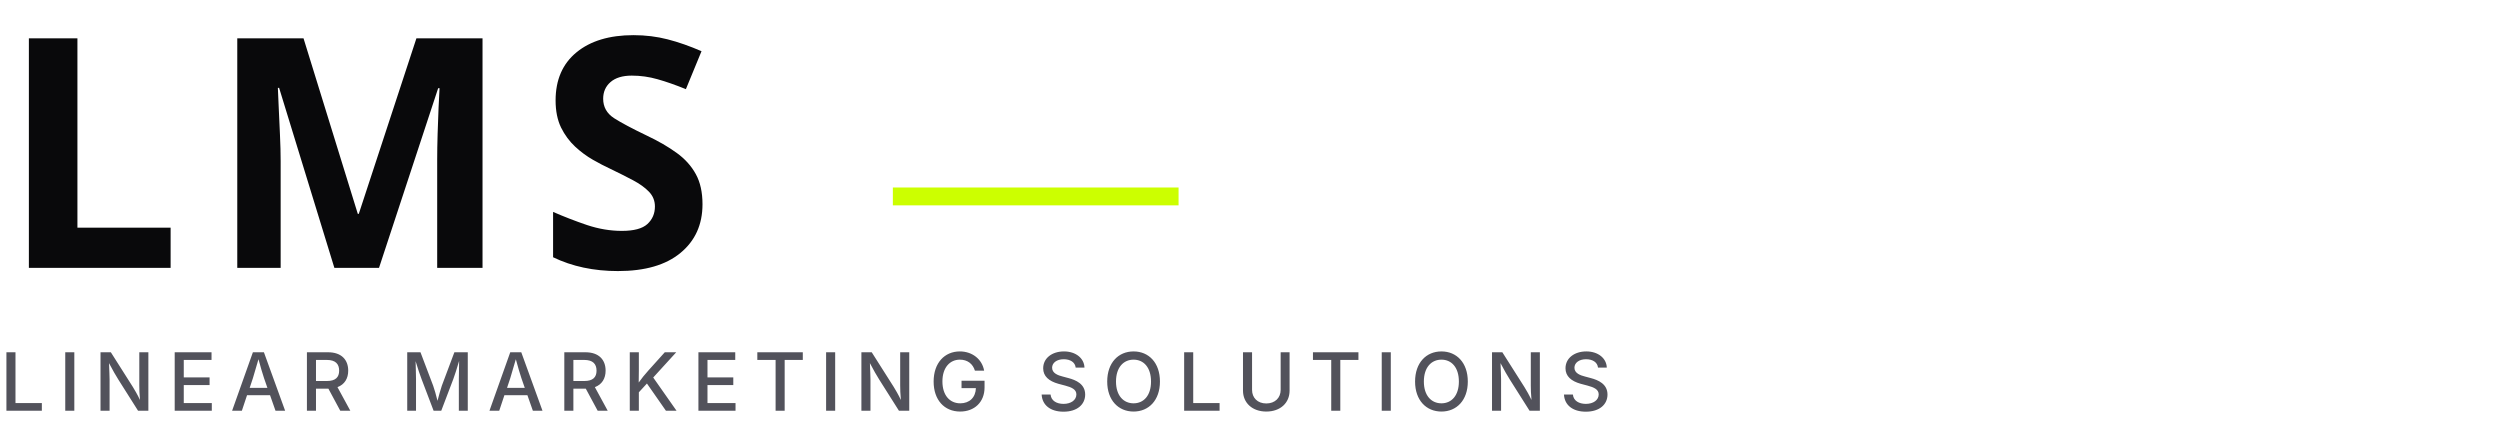
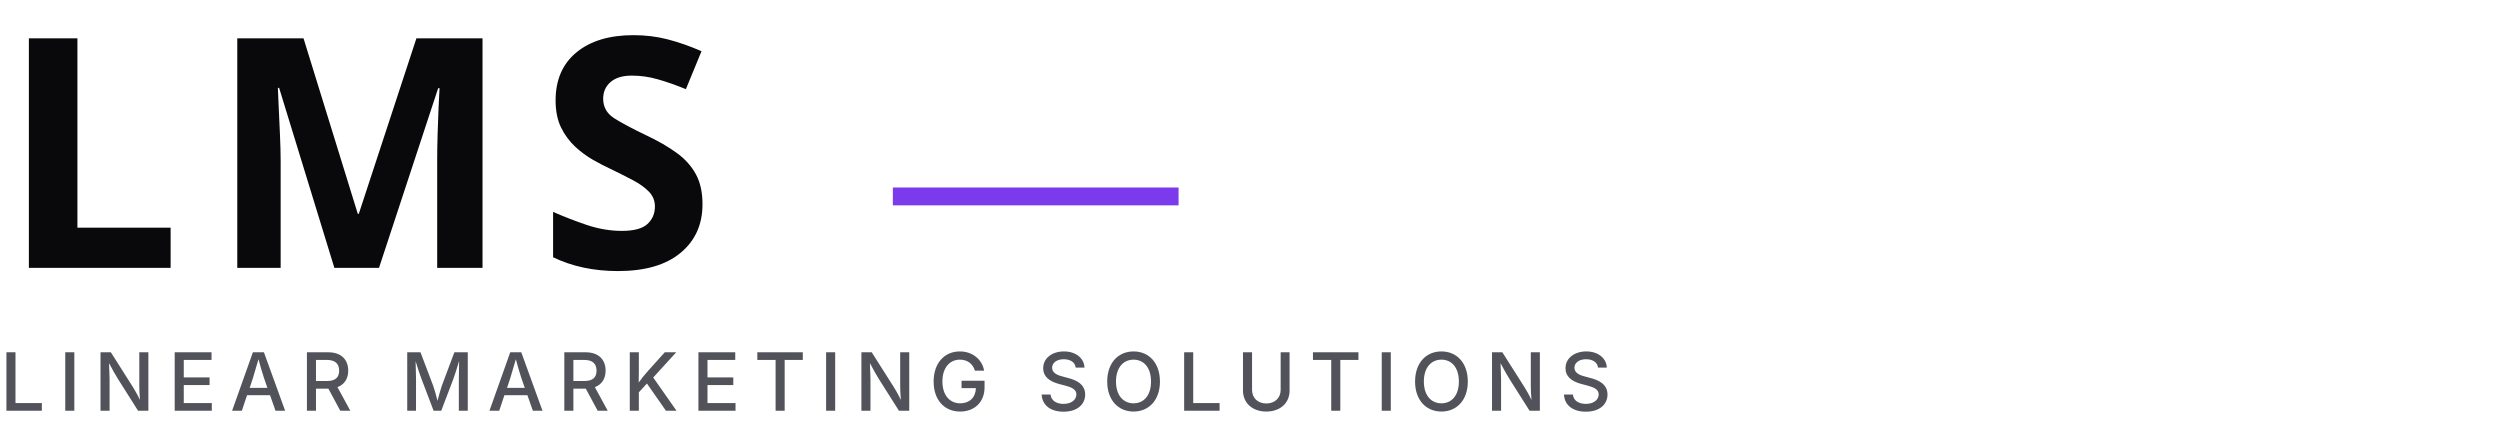
<svg xmlns="http://www.w3.org/2000/svg" viewBox="0 0 280 48" fill="none" aria-hidden="true">
  <text x="0" y="30" font-family="'Space Grotesk', sans-serif" font-weight="700" font-size="36" letter-spacing="3" fill="#09090B">LMS</text>
-   <line x1="100" y1="22" x2="132" y2="22" stroke="#CCFF00" stroke-width="2" />
+   <line x1="100" y1="22" x2="132" y2="22" stroke="#7C3AED" stroke-width="2" />
  <text x="0" y="46" font-family="'Inter', sans-serif" font-weight="500" font-size="9" letter-spacing="1.5" fill="#52525B">LINEAR MARKETING SOLUTIONS</text>
</svg>
